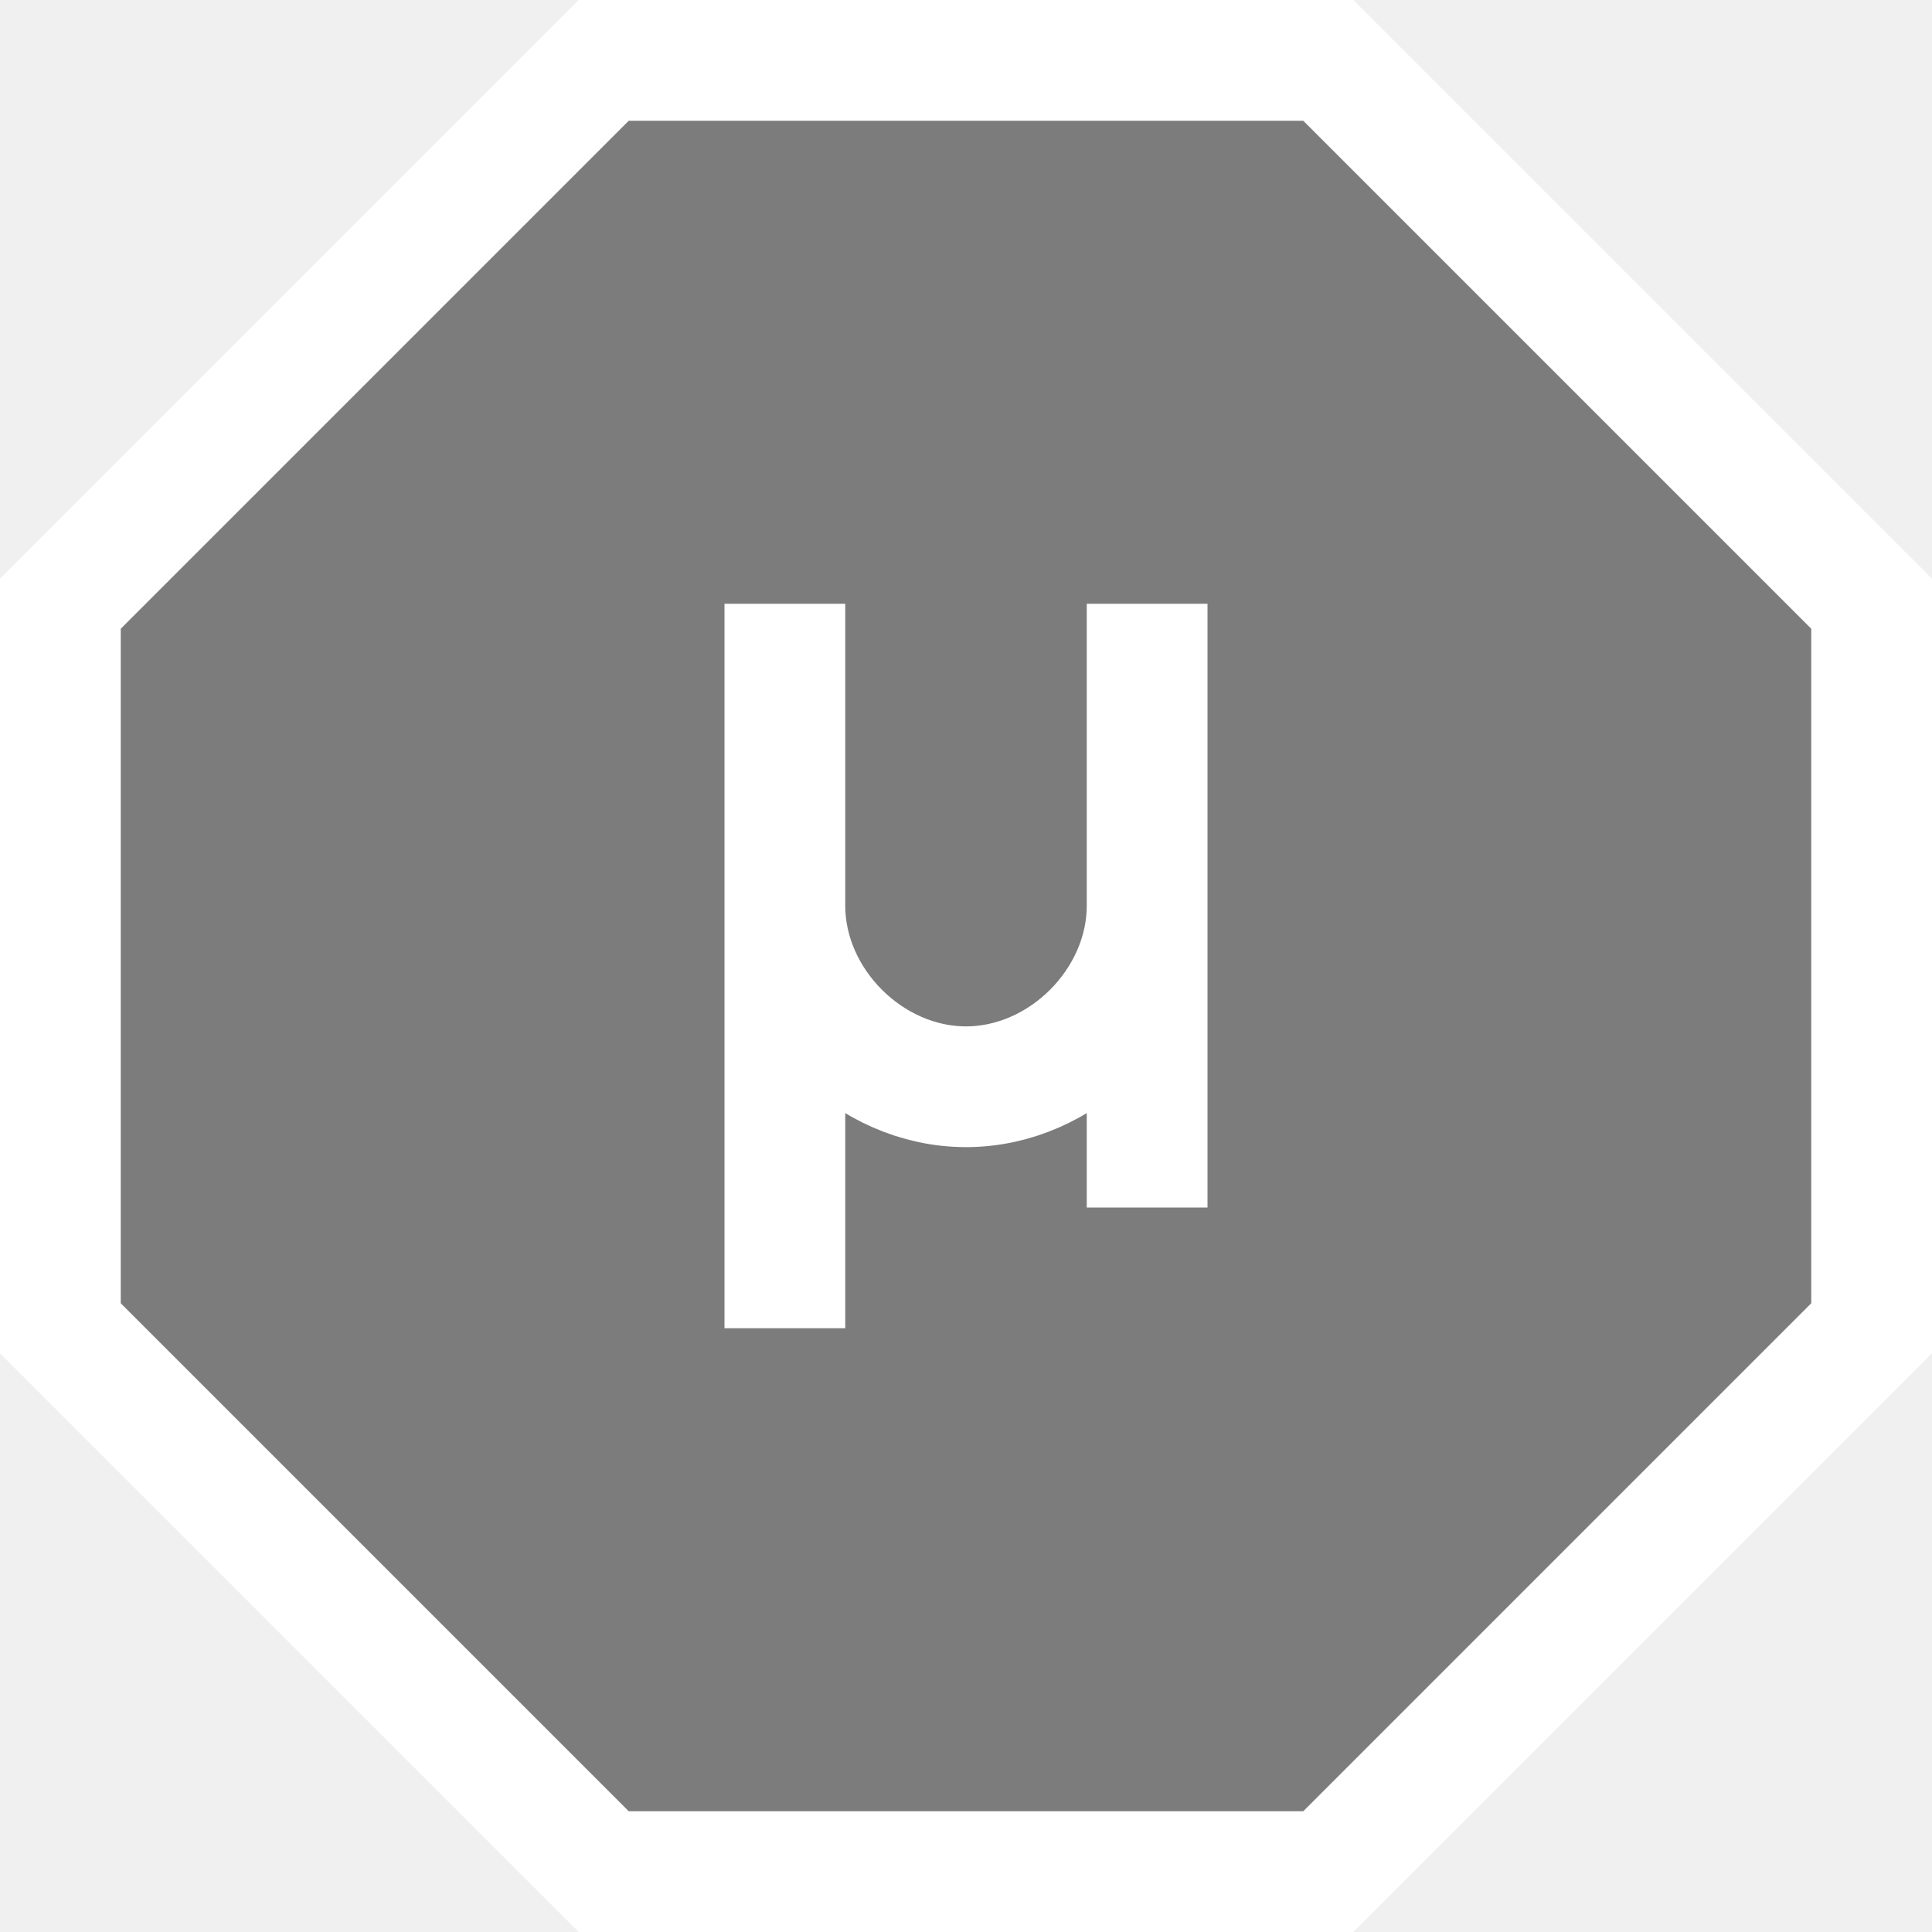
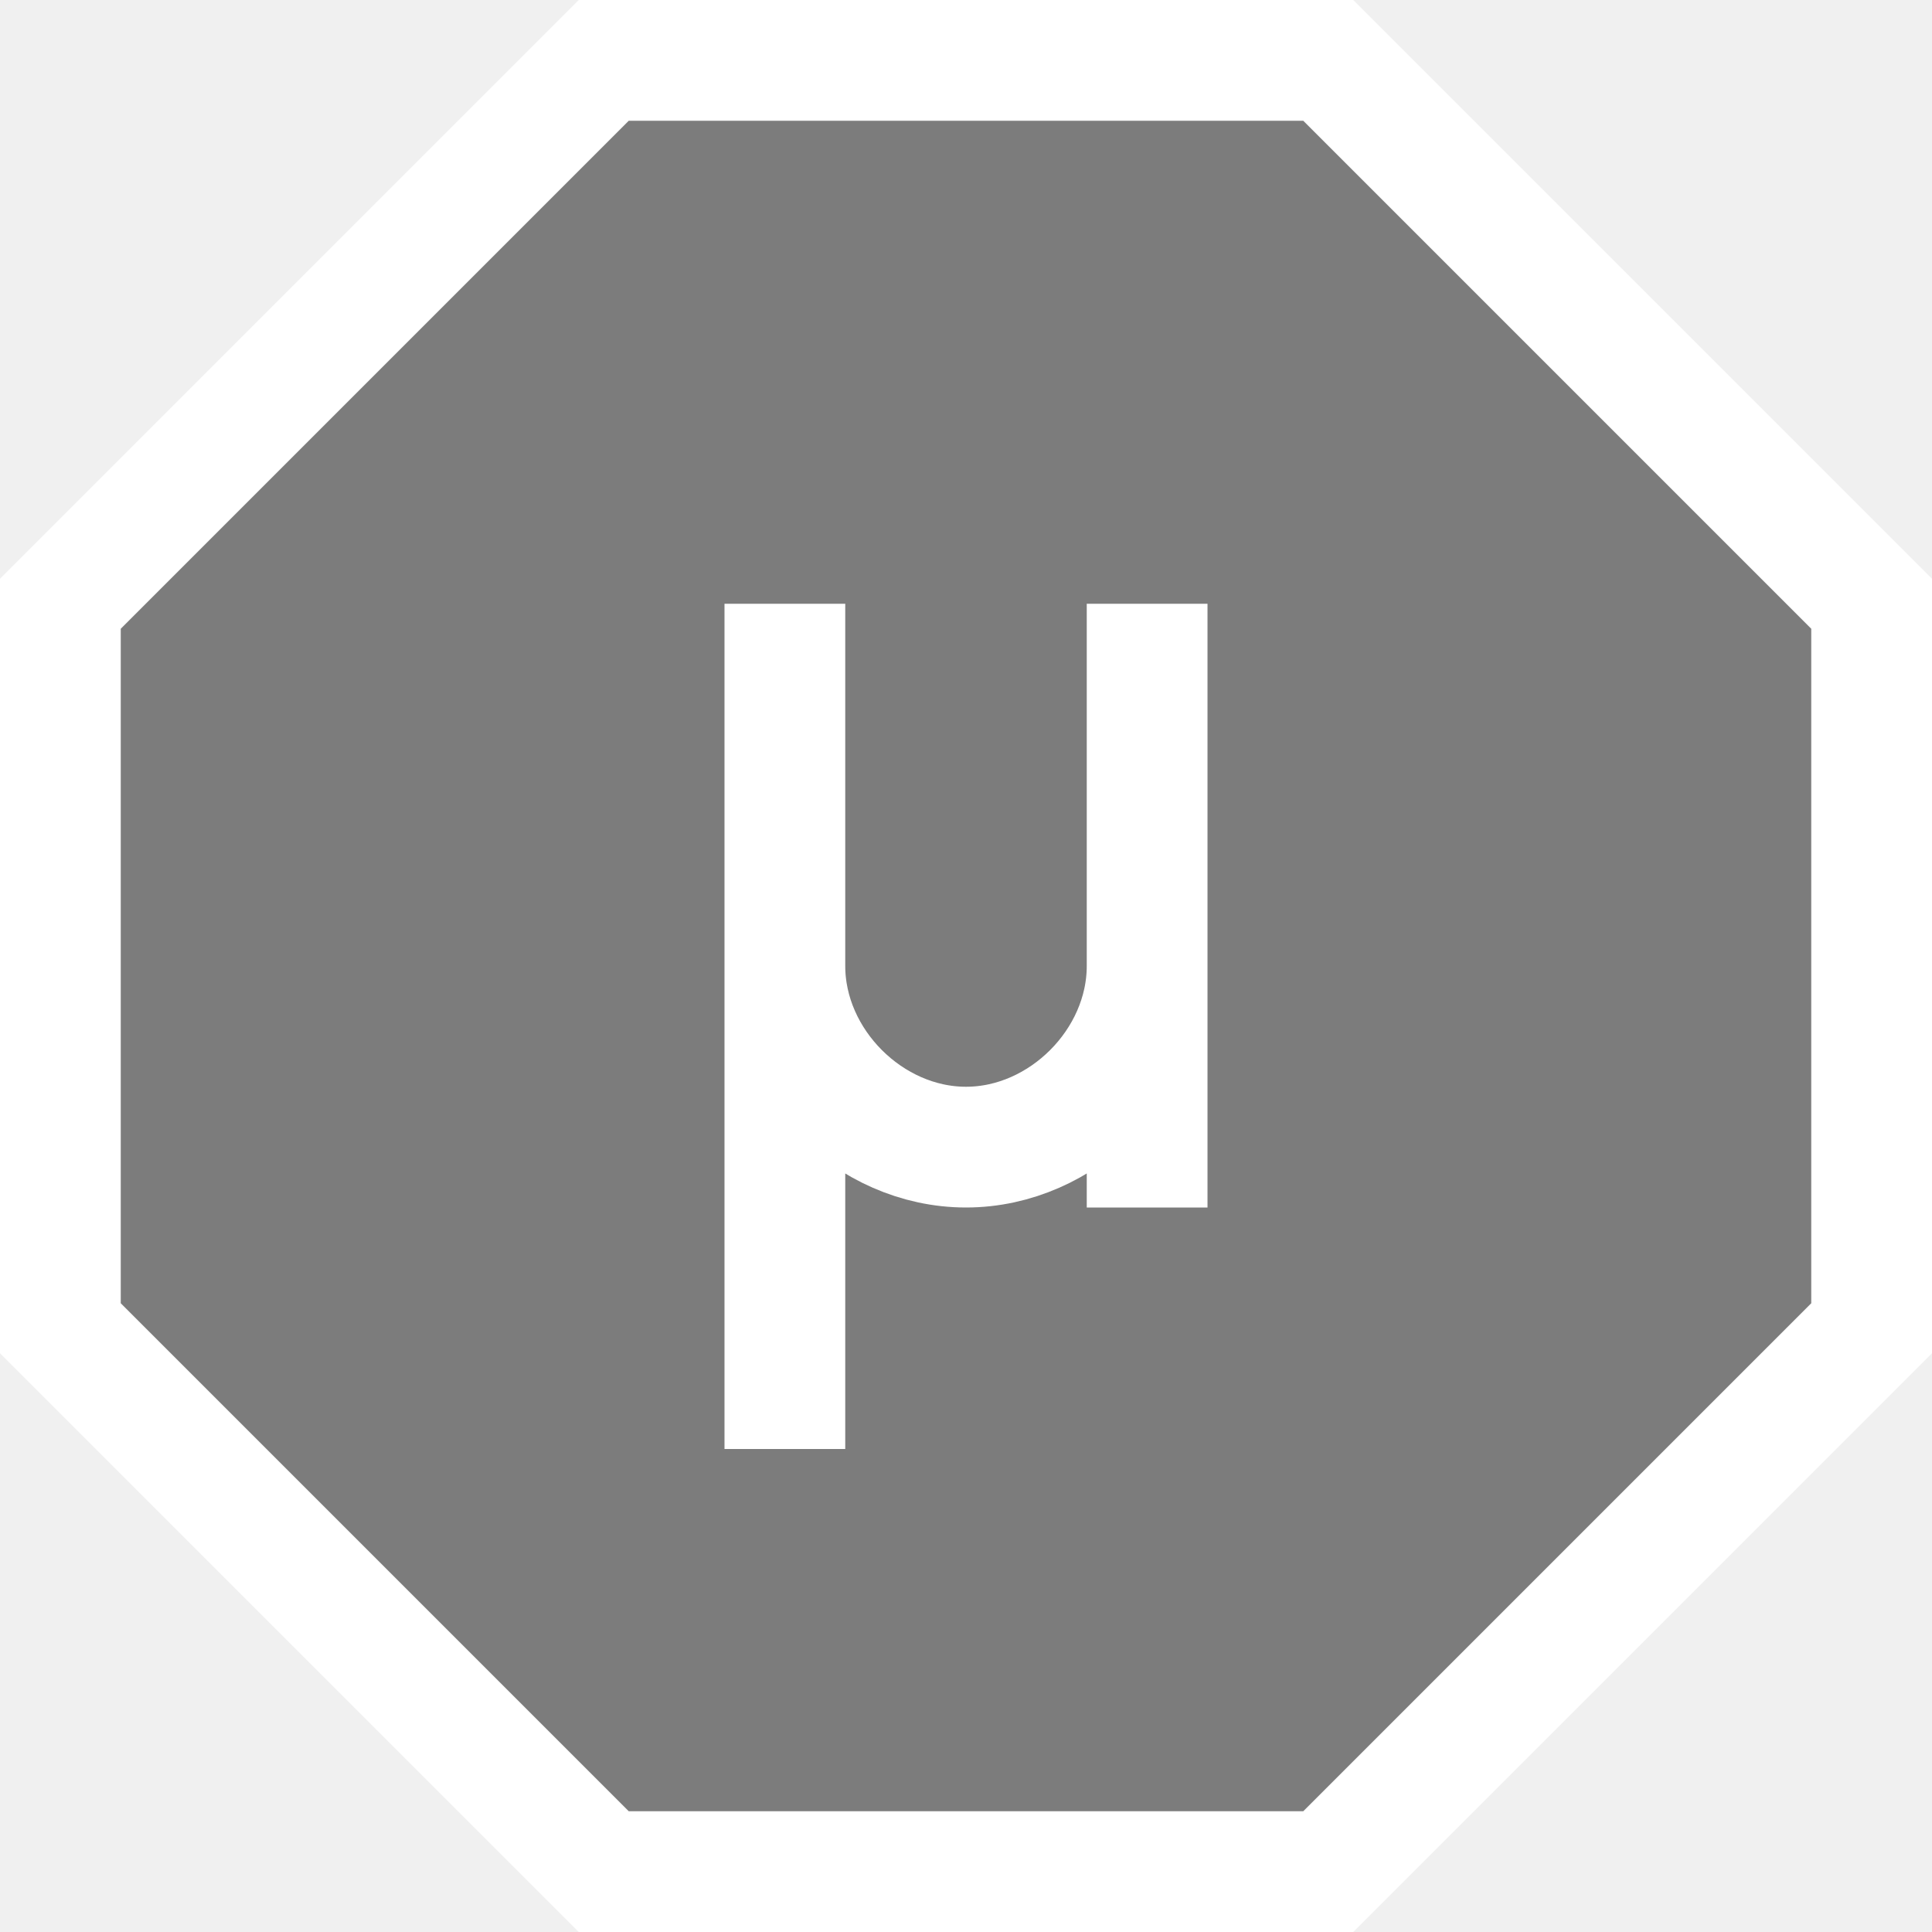
- <svg xmlns="http://www.w3.org/2000/svg" version="1.1" id="uBlock_icon_off" x="0px" y="0px" viewBox="0 0 16 16" enable-background="new 0 0 16 16" xml:space="preserve">
-   <polygon fill="#7C7C7C" stroke="#FFFFFF" stroke-miterlimit="10" points="5,15.5 0.5,11 0.5,5 5,0.5 11,0.5 15.5,5 15.5,11 11,15.5   " />
-   <path id="micro_symbol_1_" fill="none" stroke="#FFFFFF" stroke-miterlimit="10" d="M6.5,5v6 M9.5,5v5 M9.5,7.5 M6.5,7.5 M6.5,7.5  C6.5,8.3,7.2,9,8,9s1.5-0.7,1.5-1.5" />
+ <svg xmlns="http://www.w3.org/2000/svg" version="1.1" x="0px" y="0px" width="16px" height="16px" viewBox="0 0 16 16" style="enable-background:new 0 0 16 16;" xml:space="preserve">
+   <g id="uBlock_icon_off">
+     <polygon id="sign" style="fill:#7C7C7C;stroke:#FFFFFF;stroke-miterlimit:10;" points="5,15.5 0.5,11 0.5,5 5,0.5 11,0.5 15.5,5    15.5,11 11,15.5  " />
+     <path id="micro_symbol" style="fill:none;stroke:#FFFFFF;stroke-miterlimit:10;" d="M6.5,5v7 M9.5,5v5 M9.5,7.5 M6.5,7.5 M6.5,8   c0,0.8,0.7,1.5,1.5,1.5S9.5,8.8,9.5,8" />
+   </g>
</svg>
